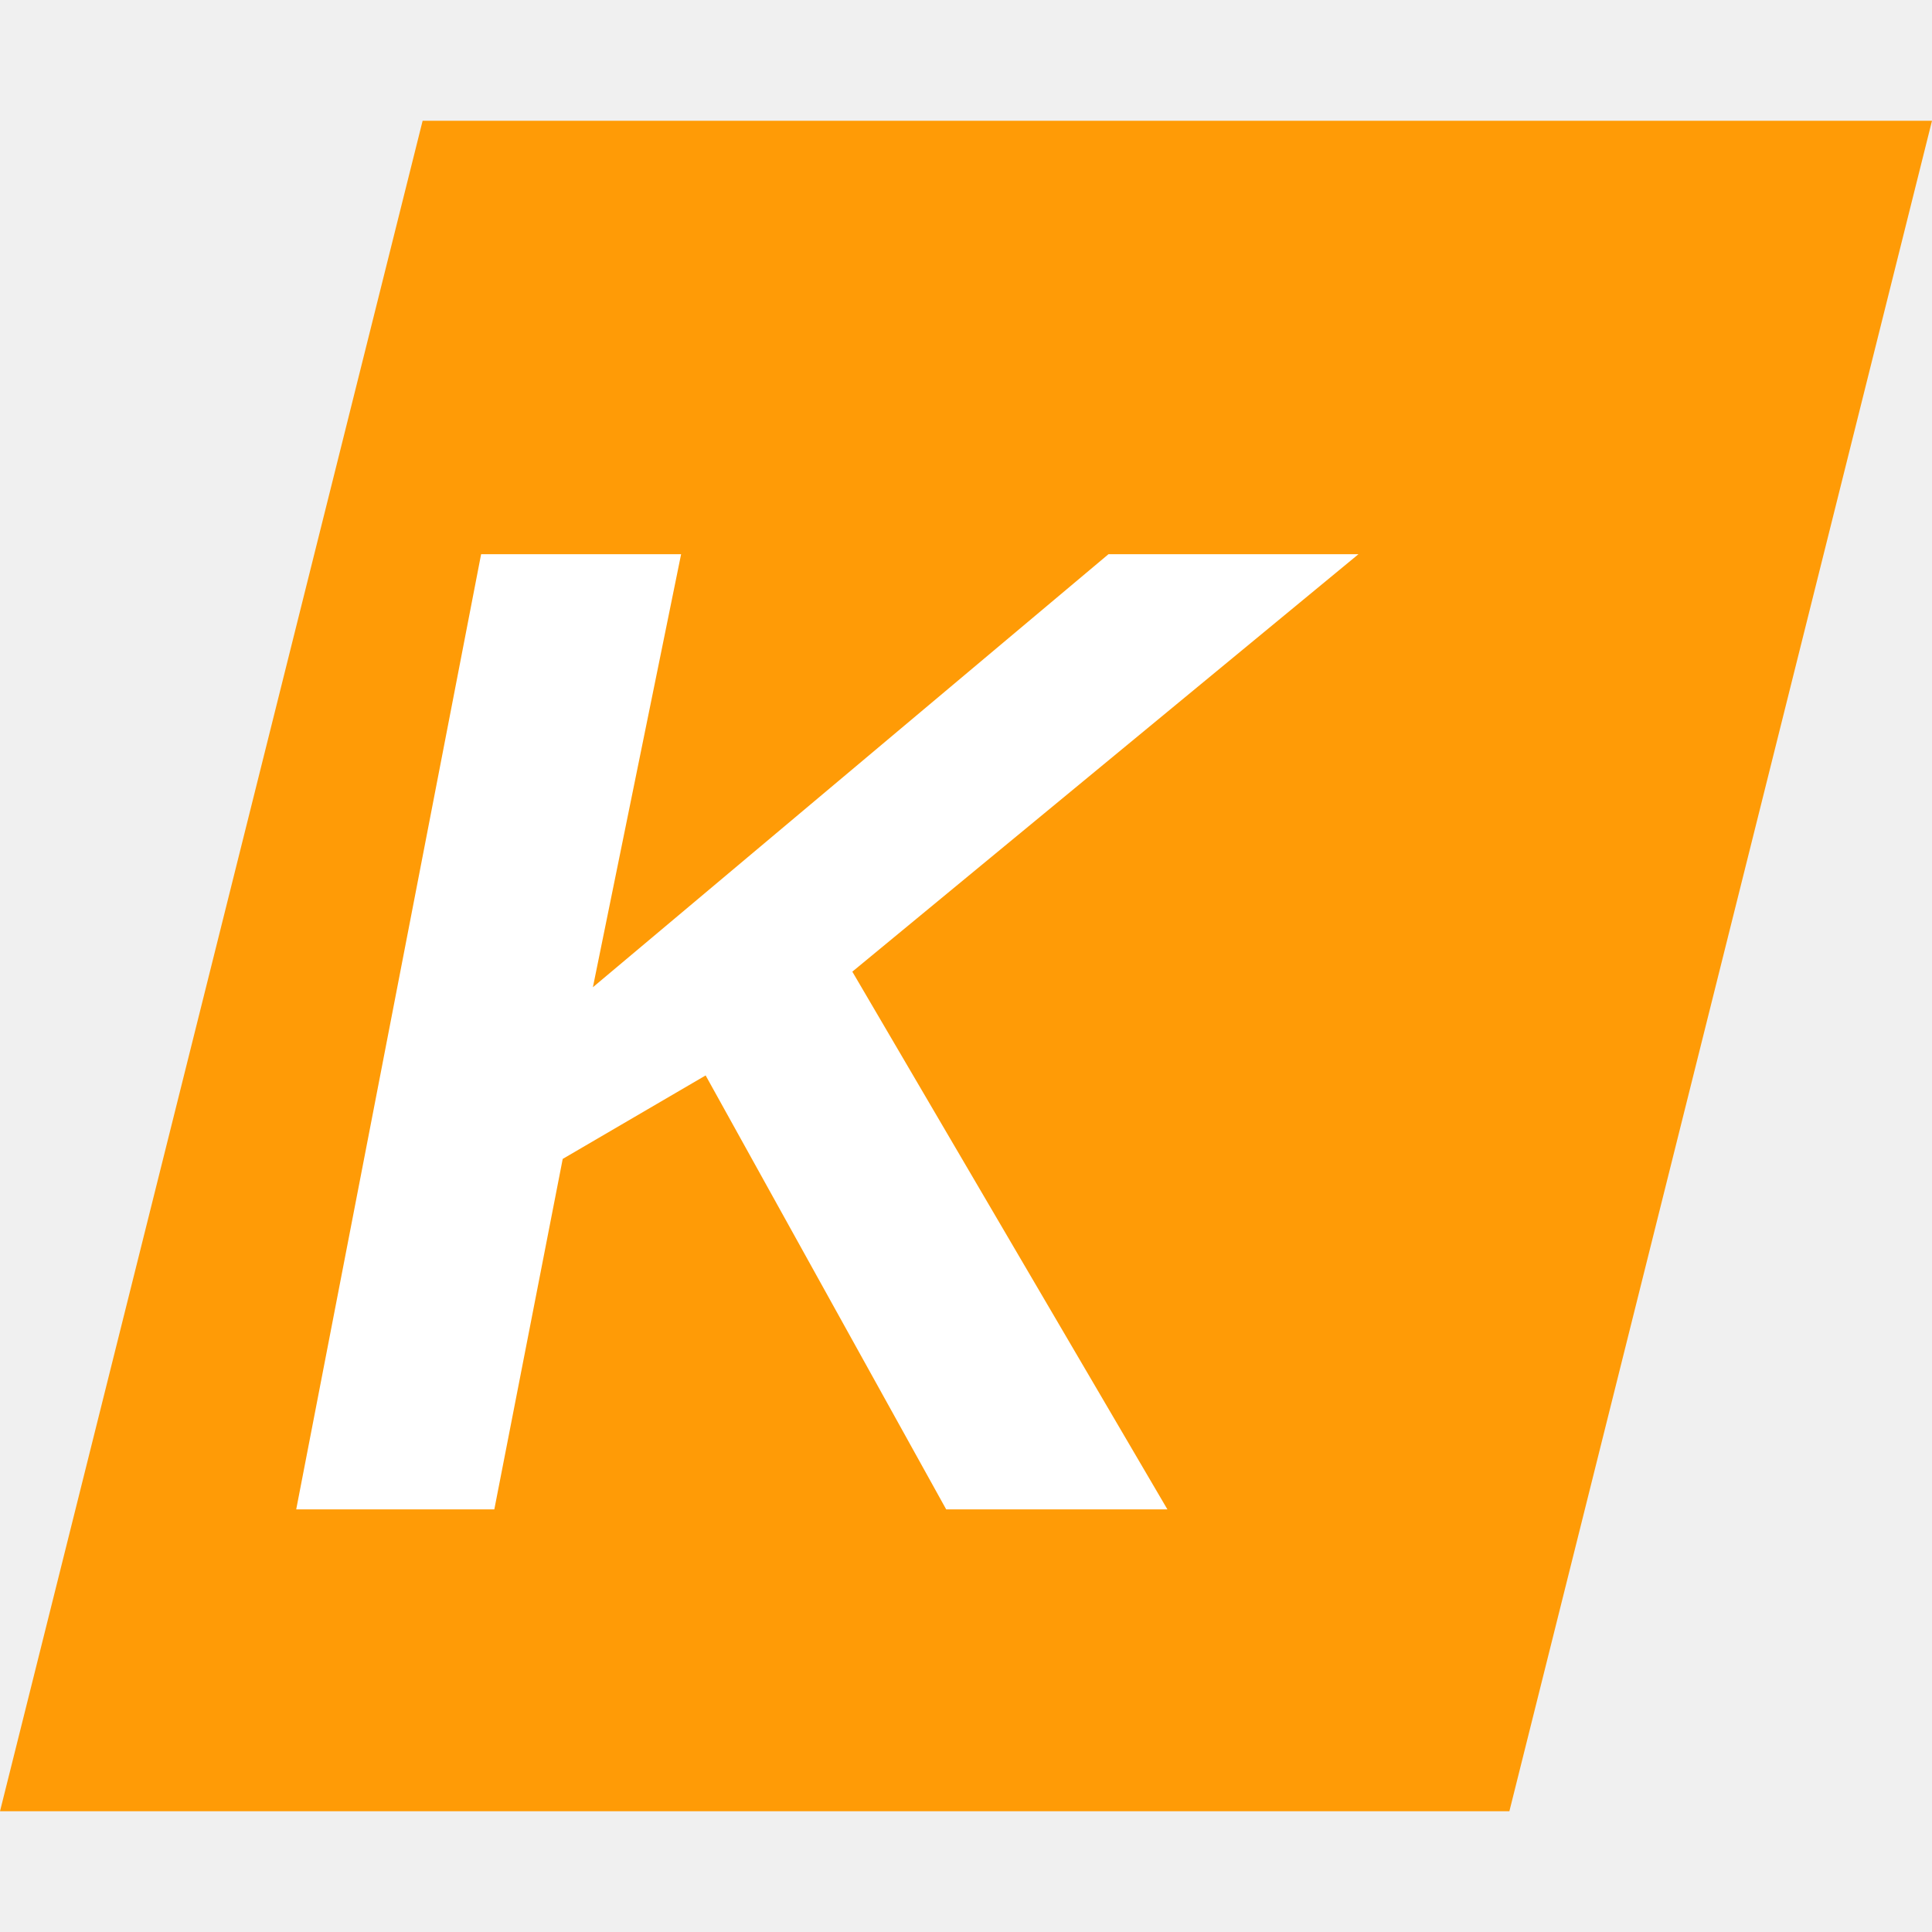
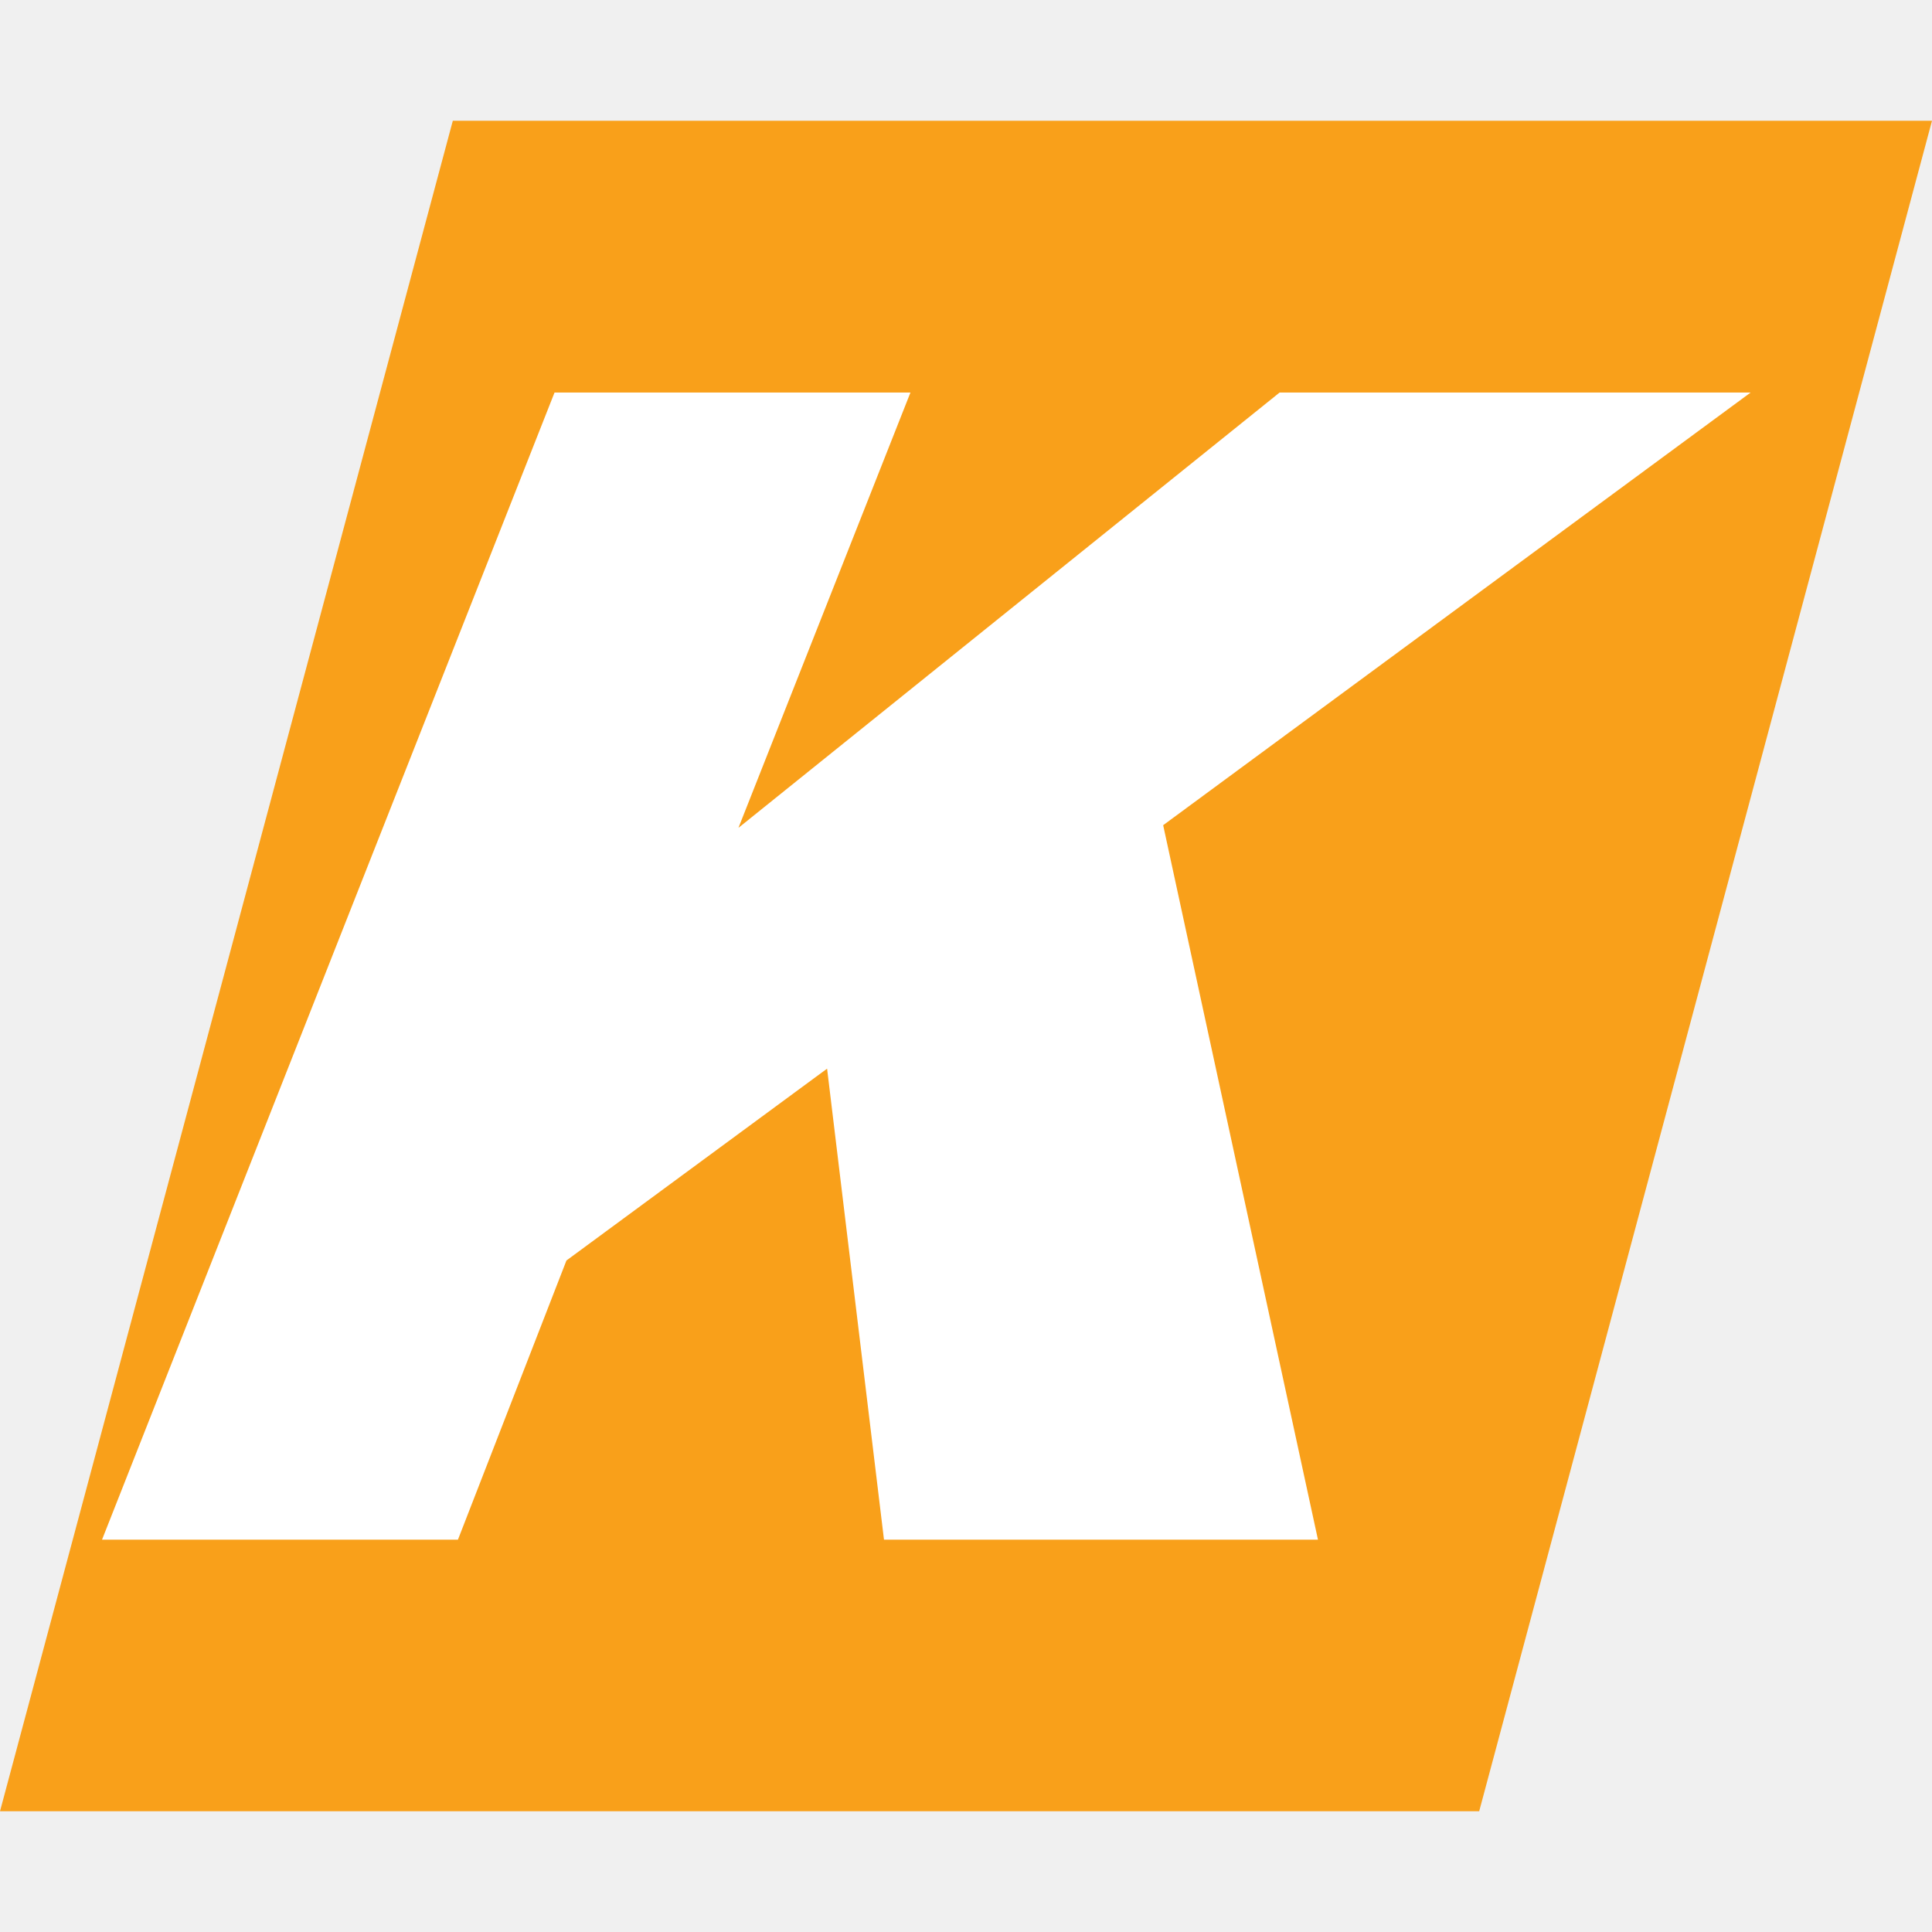
<svg xmlns="http://www.w3.org/2000/svg" viewBox="0 0 64 64">
-   <polygon points="14,4 64,4 50,60 0,60" fill="#FF9B06" />
-   <text x="9" y="50" font-family="Arial Black,Arial,sans-serif" font-weight="900" font-style="italic" font-size="46" fill="#fff">K</text>
+   <path fill-rule="evenodd" d="M15 4H64L49 60H0Z" fill="#F9A01A" />
+   <path fill-rule="evenodd" transform="translate(-16.30 -9.35) scale(0.4383)" d="M79.1 51.0L106.0 51.0L93.0 83.9L133.9 51.0L169.5 51.0L125.1 83.7L136.8 137.7L104.0 137.7L99.7 102.1L80.0 116.6L71.8 137.7L44.9 137.7L79.1 51.0" fill="#fff" />
</svg>
